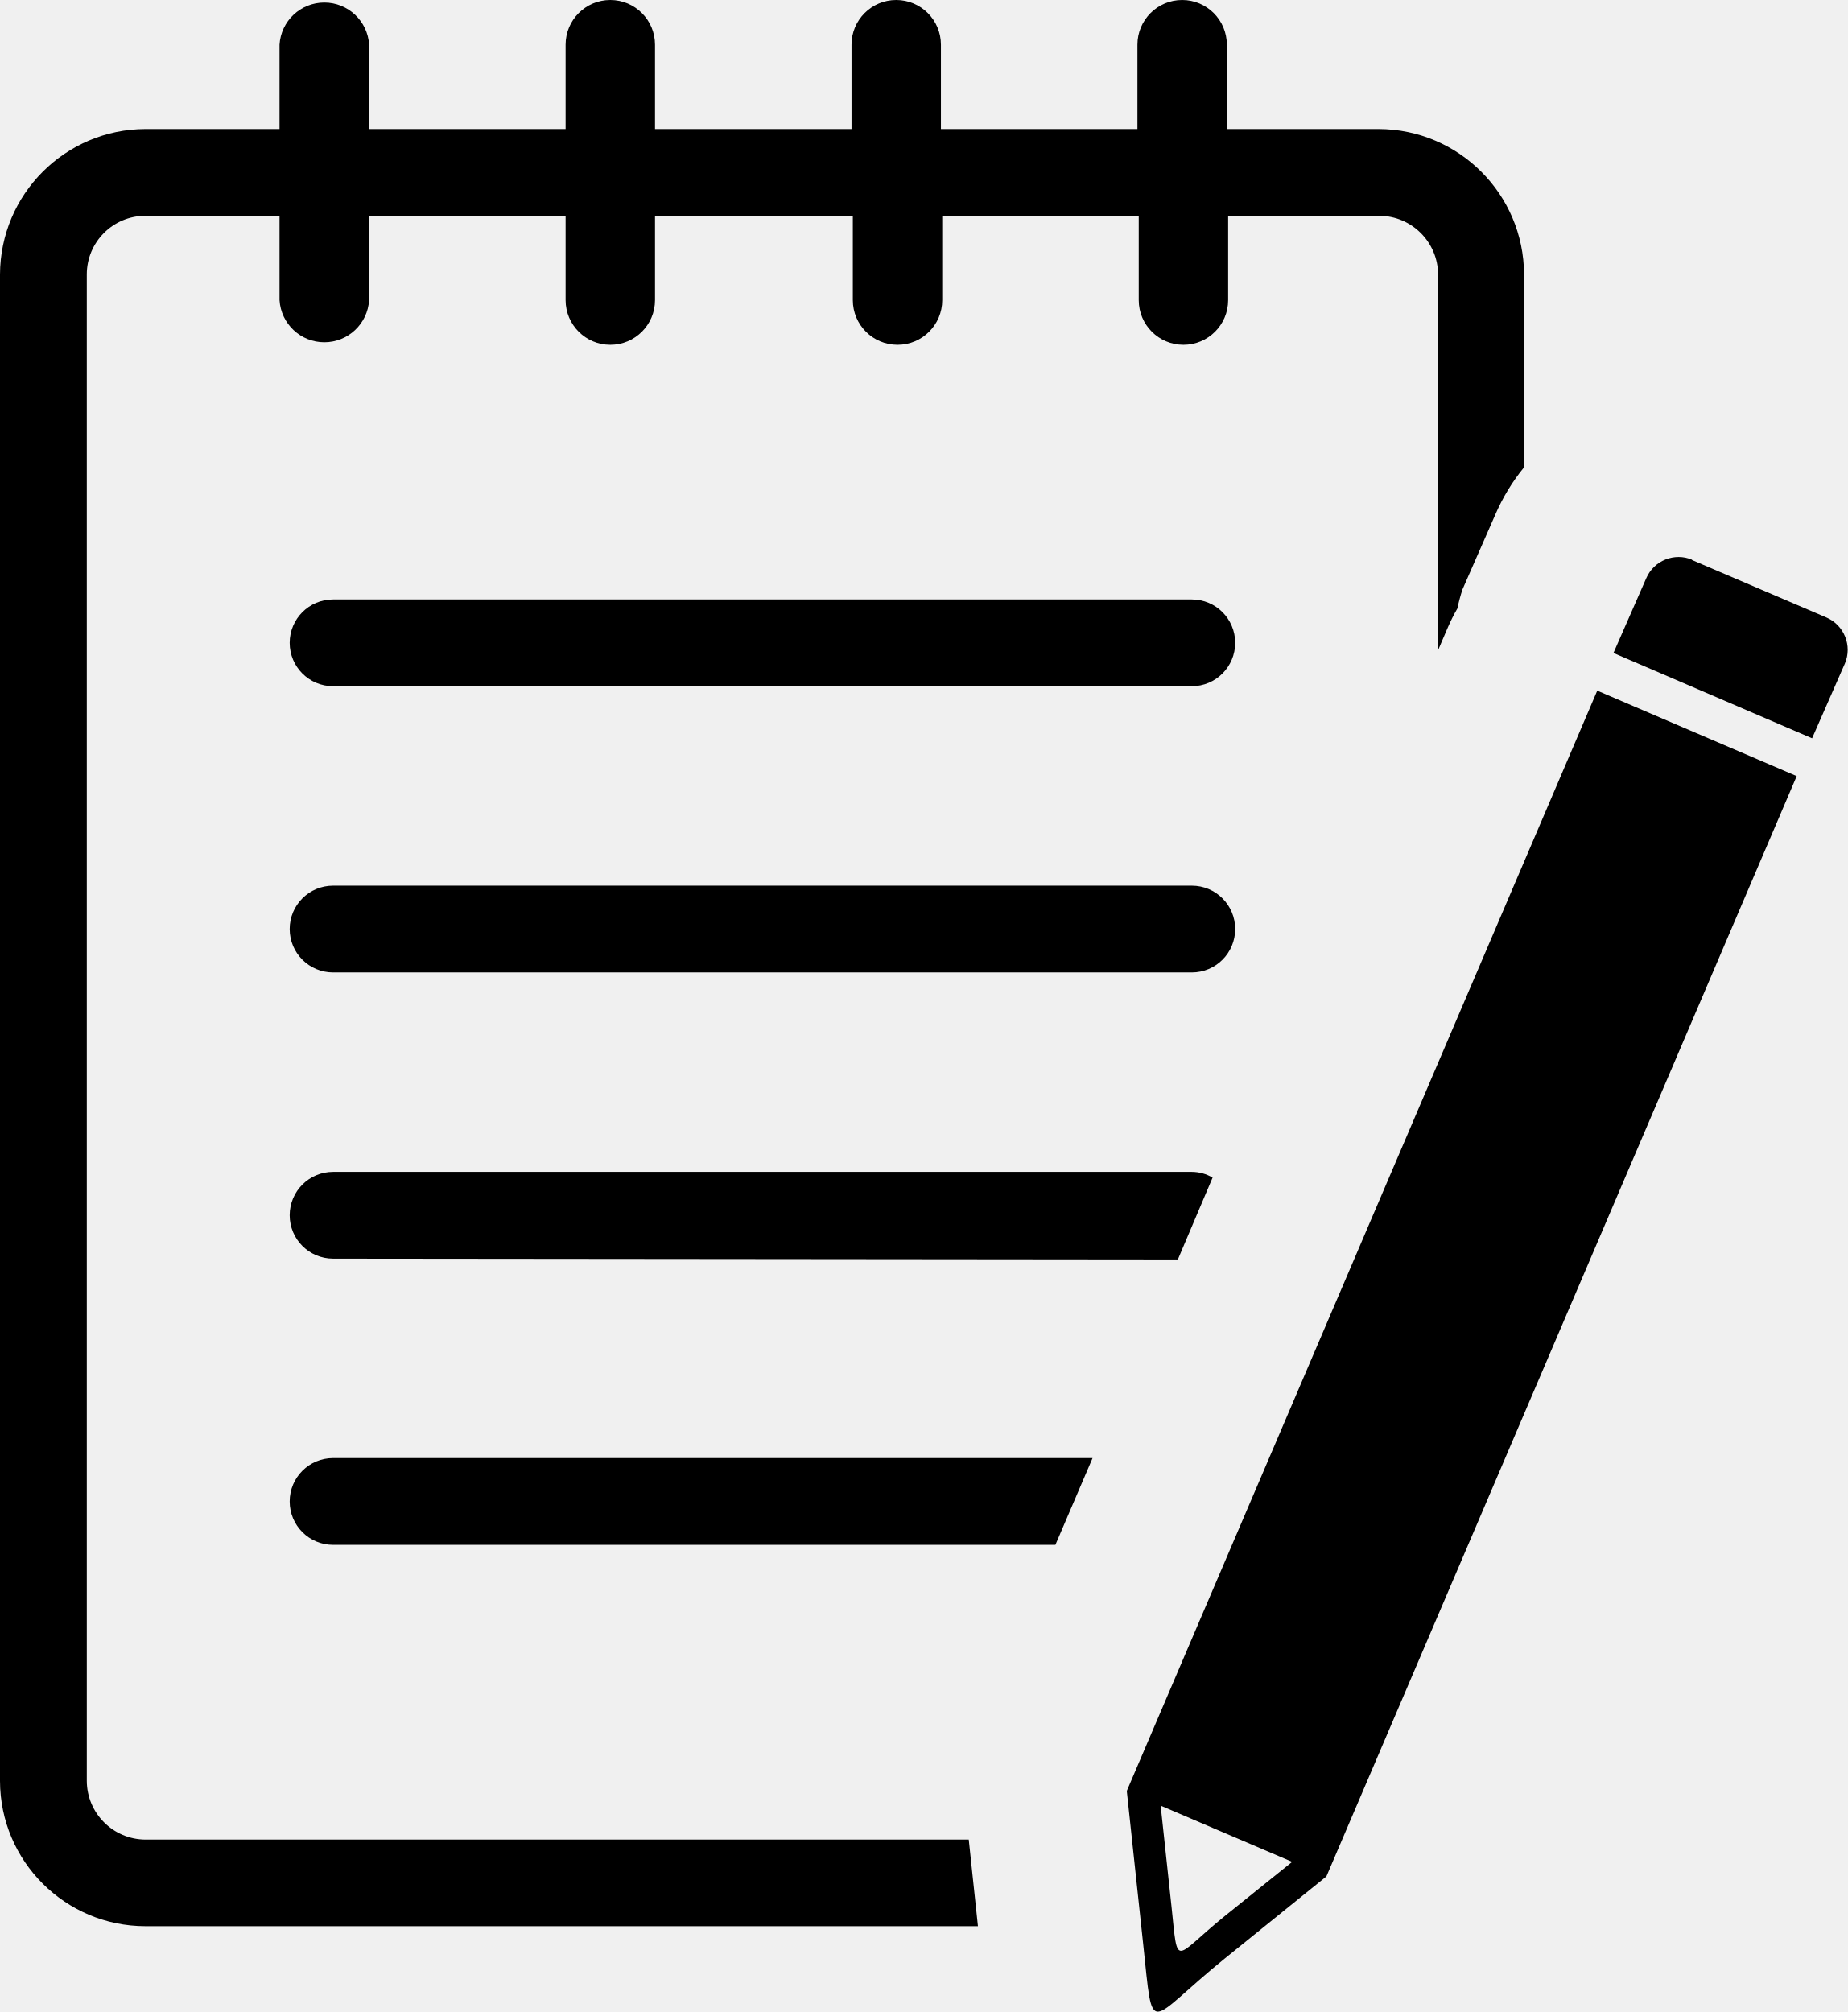
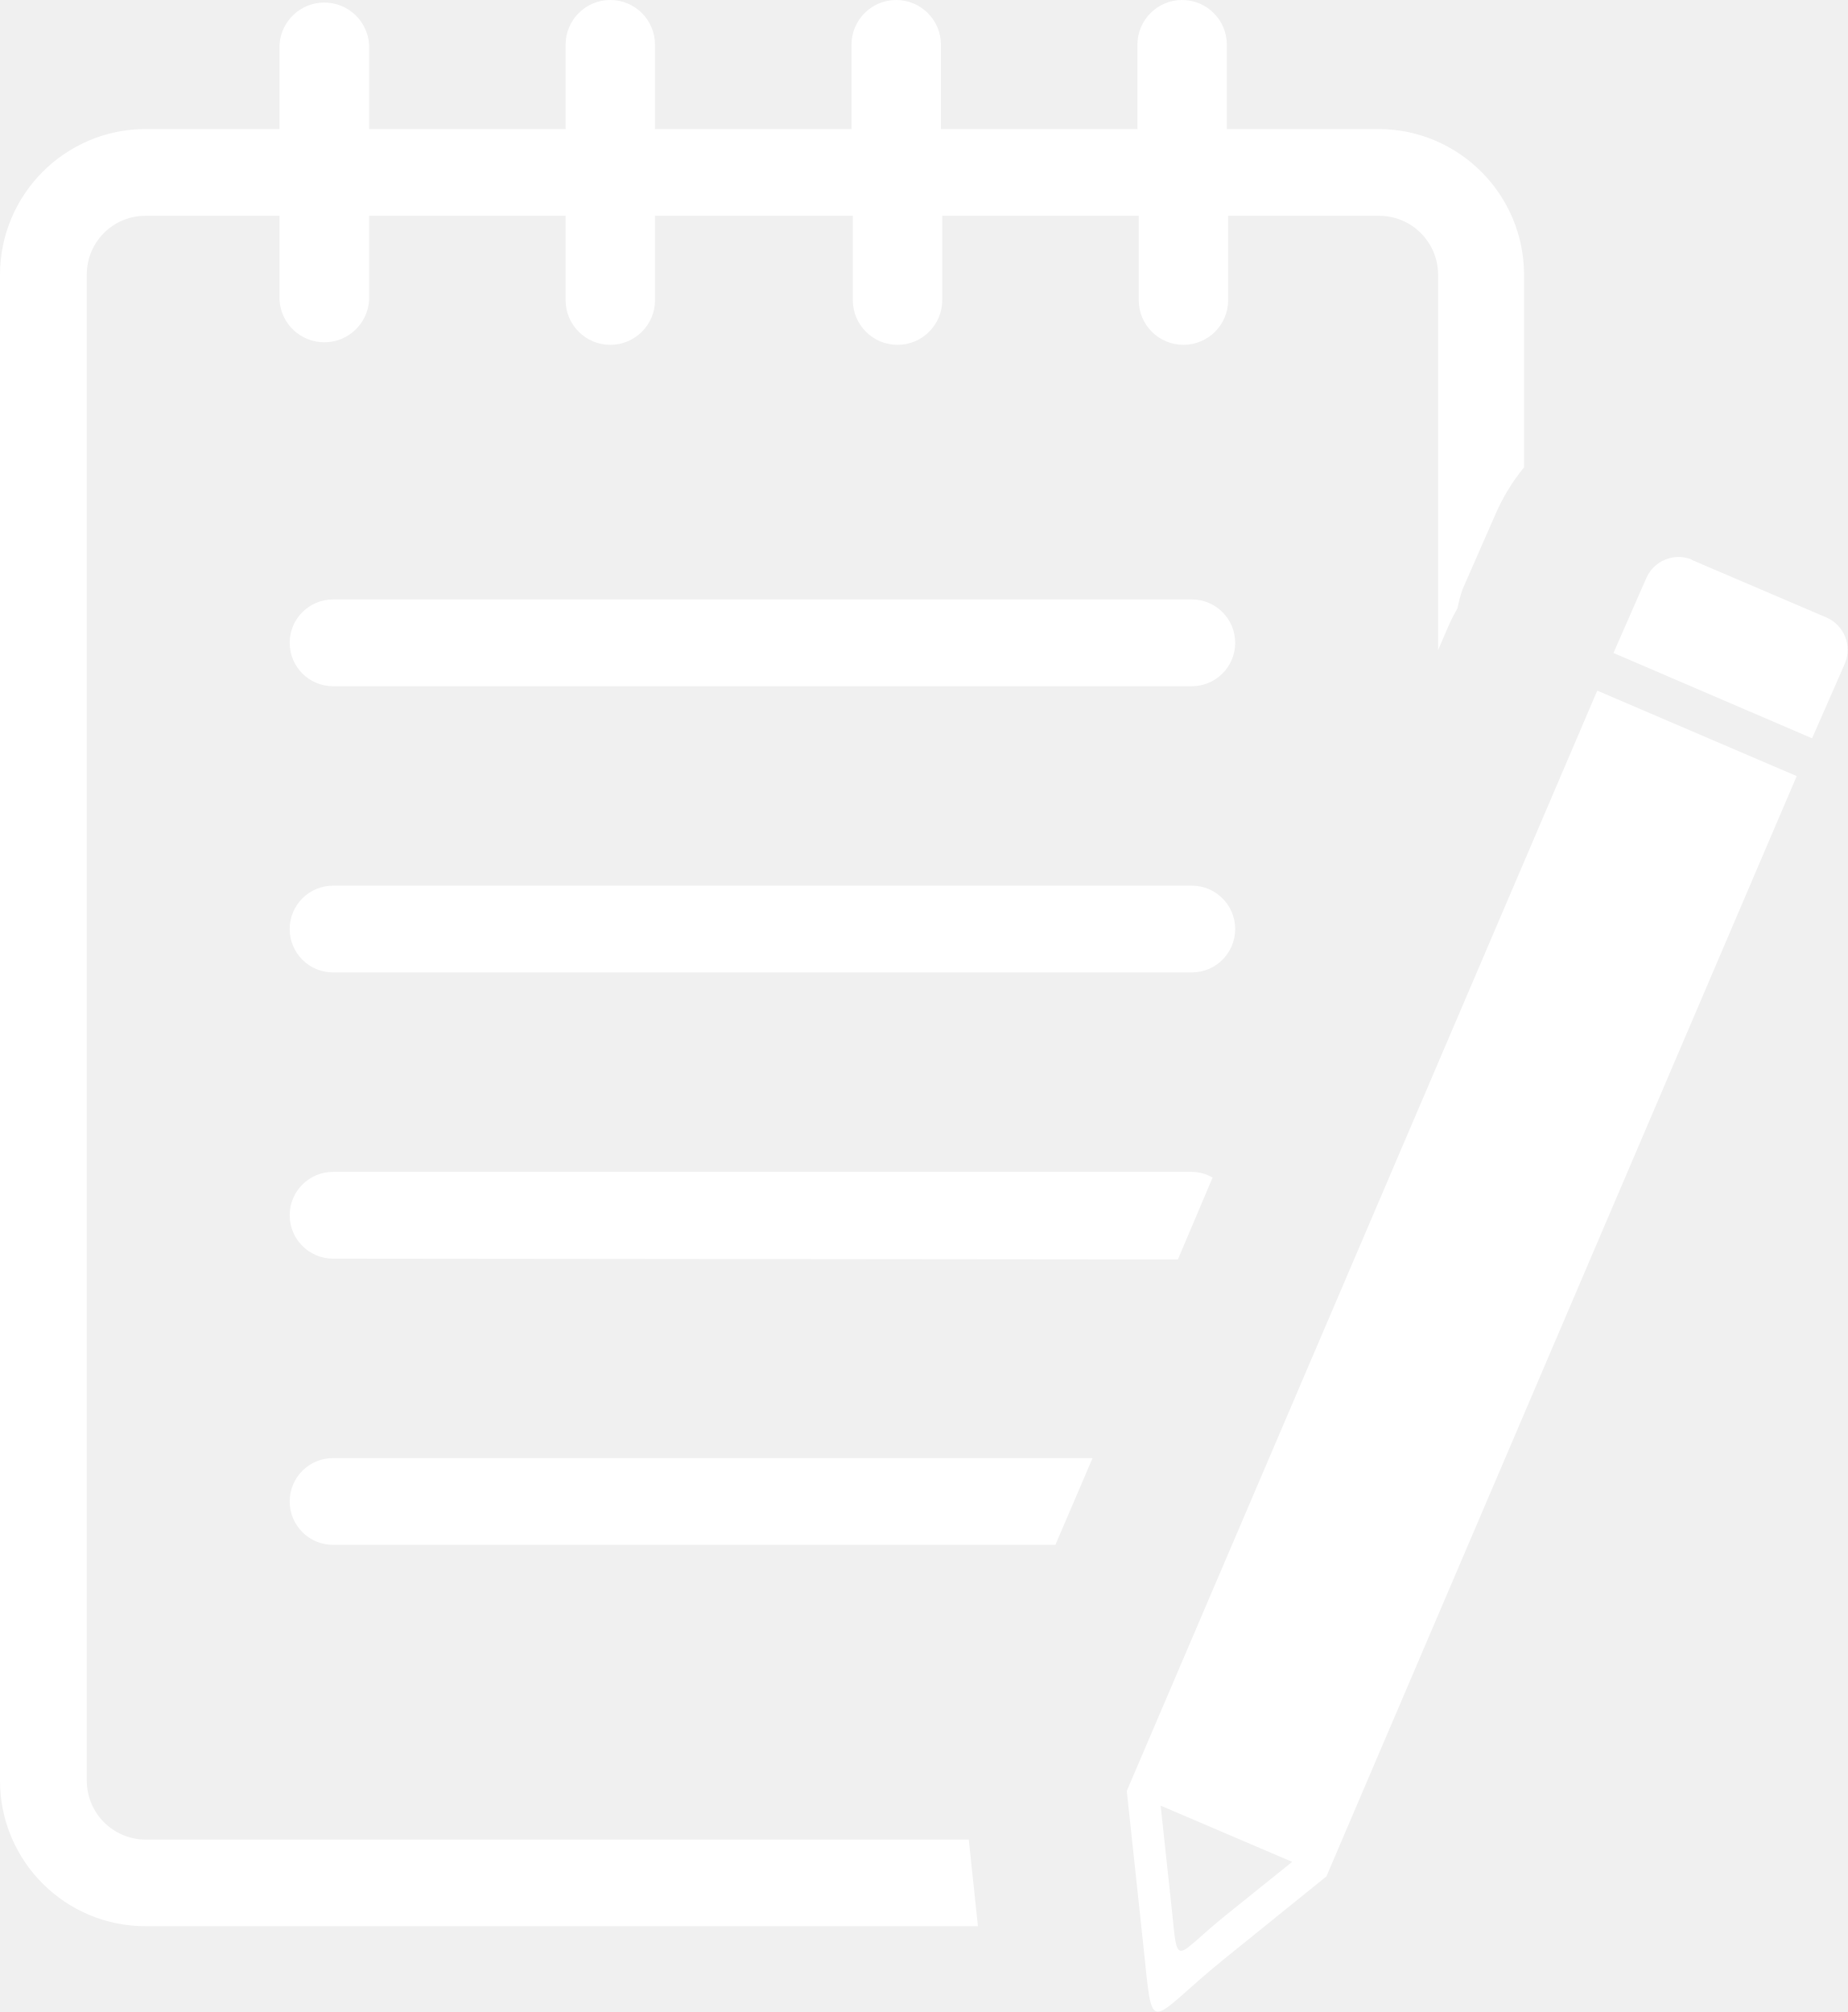
- <svg xmlns="http://www.w3.org/2000/svg" id="Layer_1" data-name="Layer 1" viewBox="0 0 112.83 122.88">
+ <svg xmlns="http://www.w3.org/2000/svg" id="Layer_1" data-name="Layer 1" fill="#FFFFFF" viewBox="0 0 112.83 122.88">
  <defs>
    <style>.cls-1{fill-rule:evenodd;}</style>
  </defs>
  <path class="cls-1" d="M103.3,34.19l8.23,3.52a2.15,2.15,0,0,1,1.13,2.82l-2,4.56L98.53,39.88l2-4.56a2.15,2.15,0,0,1,2.82-1.13ZM8.88,7.88h8.19V2.73a2.74,2.74,0,0,1,5.47,0V7.88h12V2.73a2.73,2.73,0,1,1,5.46,0V7.88H52V2.73a2.73,2.73,0,0,1,5.46,0V7.88h12V2.73a2.73,2.73,0,0,1,5.46,0V7.88h9.27a8.91,8.91,0,0,1,8.88,8.88V28.54a12.27,12.27,0,0,0-1.76,2.9l-2,4.56A10,10,0,0,0,89,37.16a11.24,11.24,0,0,0-.58,1.15l-.6,1.4V16.76a3.6,3.6,0,0,0-3.58-3.58H75v5.15a2.73,2.73,0,0,1-5.46,0V13.18h-12v5.15a2.73,2.73,0,0,1-5.46,0V13.18H40v5.15a2.73,2.73,0,1,1-5.46,0V13.18h-12v5.15a2.74,2.74,0,0,1-5.47,0V13.18H8.88A3.58,3.58,0,0,0,5.3,16.76v92a3.6,3.6,0,0,0,3.58,3.59H59.16l.56,5.29H8.88A8.89,8.89,0,0,1,0,108.77v-92A8.91,8.91,0,0,1,8.88,7.88ZM20.34,94.35a2.65,2.65,0,0,1,0-5.3H66.72l-2.27,5.3Zm0-17.48a2.65,2.65,0,0,1,0-5.3H72.78a2.52,2.52,0,0,1,1.27.35l-2.12,5Zm0-17.48a2.65,2.65,0,0,1,0-5.3H72.78a2.65,2.65,0,0,1,0,5.3Zm0-17.48a2.65,2.65,0,0,1,0-5.3H72.78a2.65,2.65,0,0,1,0,5.3ZM81,114.6l-6.19,5c-4.85,3.92-4.36,5.06-5-.88l-1-9.34h0L97.54,42.18l12.18,5.22L81,114.6Zm-10.09-4.31,8,3.42L74.82,117c-3.19,2.58-2.87,3.32-3.28-.57l-.66-6.14Z" />
</svg>
